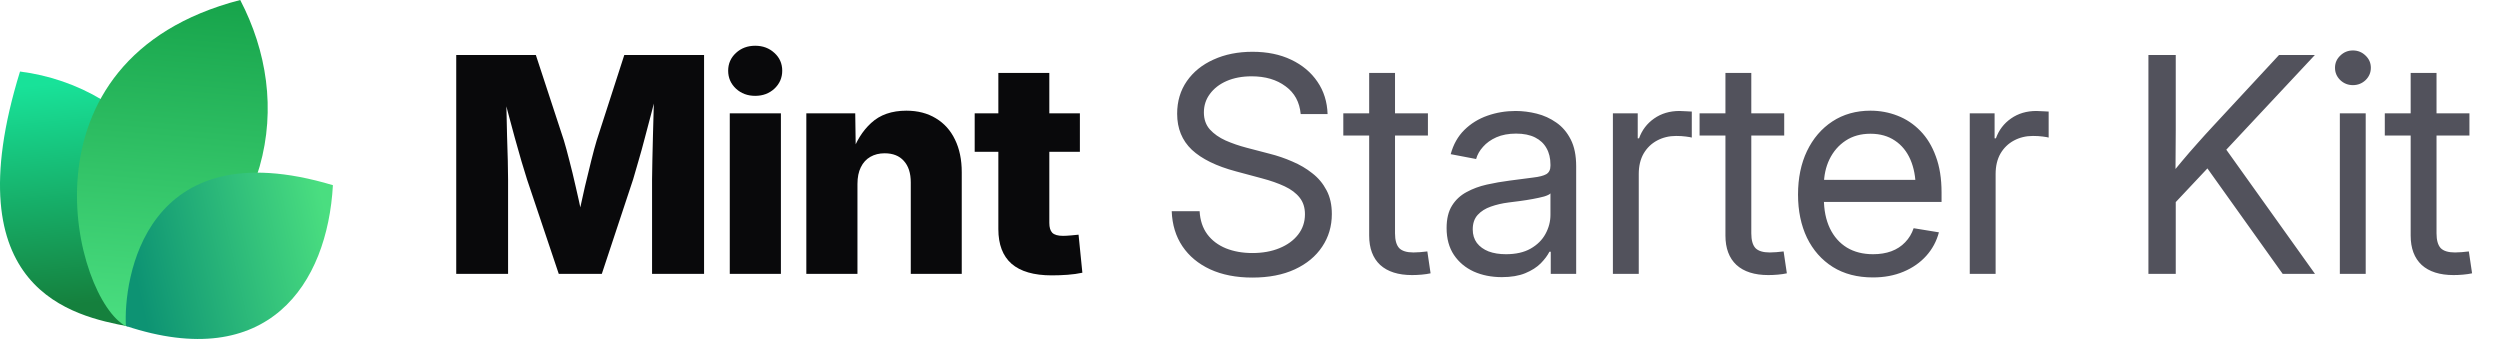
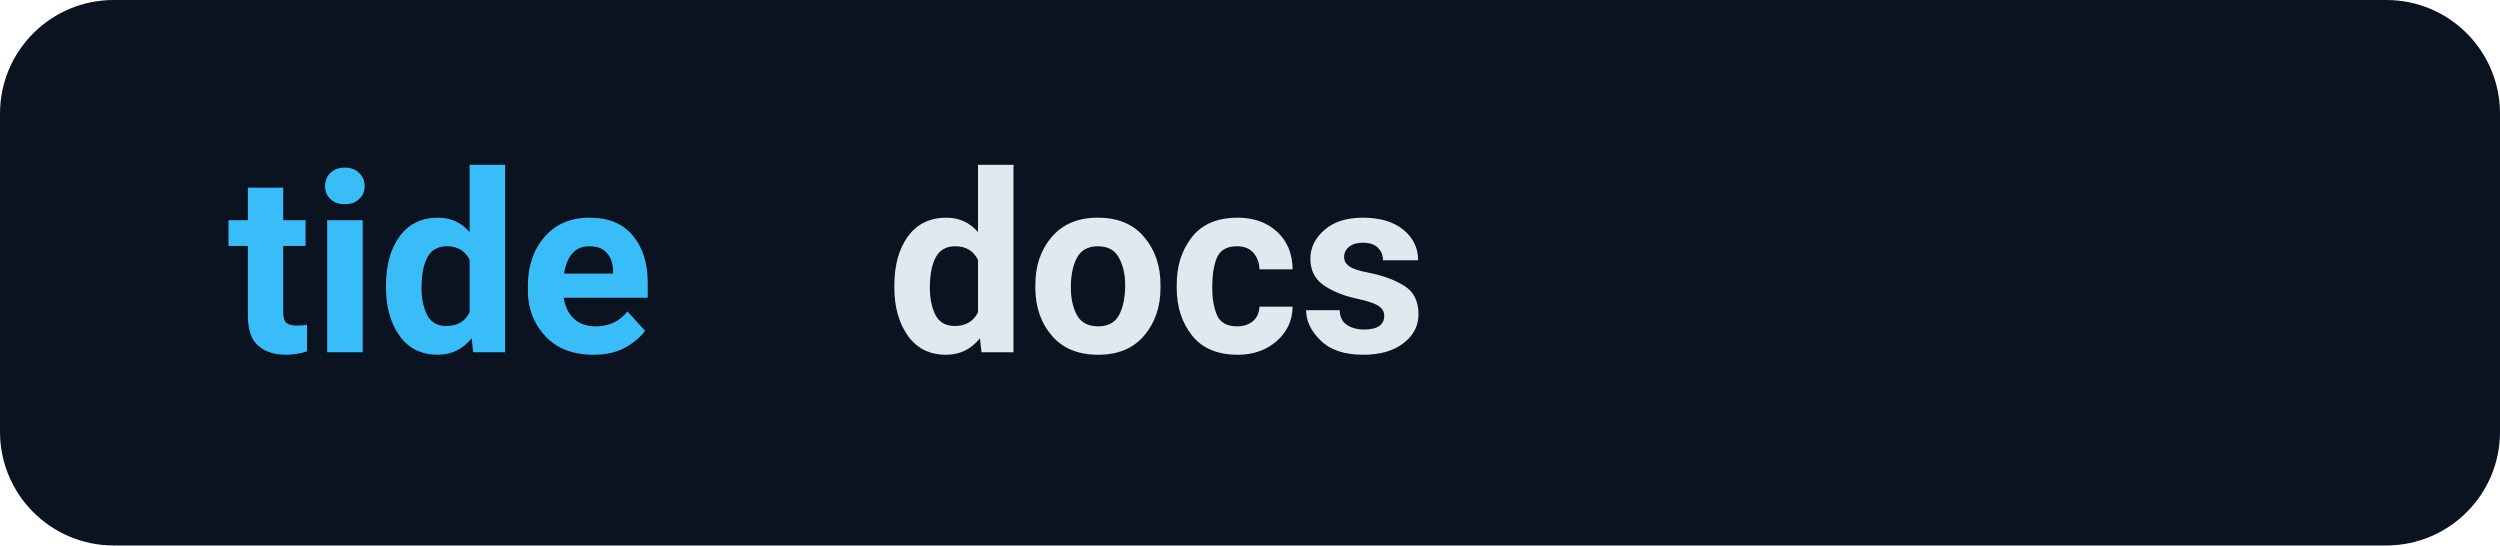
- <svg xmlns="http://www.w3.org/2000/svg" width="177" height="24" viewBox="0 0 177 24" fill="none">
-   <path d="M9.061 23.108C5.268 22.377 -3.391 20.627 1.417 5.064C9.634 6.099 16.973 14.064 9.061 23.108Z" fill="url(#paint0_linear_17557_2020)" />
-   <path d="M8.919 23.094C5.276 21.222 0.784 4.209 17.007 0C20.757 7.193 19.621 16.545 8.919 23.094Z" fill="url(#paint1_linear_17557_2020)" />
-   <path d="M8.914 23.079C8.735 19.882 10.159 9.085 23.57 13.111C23.181 20.123 18.984 26.418 8.914 23.079Z" fill="url(#paint2_linear_17557_2020)" />
-   <path d="M32.301 19.392V3.894H37.938L39.925 9.948C40.036 10.315 40.164 10.787 40.31 11.362C40.462 11.938 40.611 12.552 40.757 13.204C40.91 13.855 41.048 14.483 41.173 15.086C41.305 15.682 41.412 16.192 41.495 16.615H40.695C40.771 16.192 40.871 15.682 40.996 15.086C41.128 14.49 41.267 13.866 41.412 13.214C41.565 12.562 41.714 11.948 41.86 11.373C42.005 10.79 42.133 10.315 42.244 9.948L44.2 3.894H49.848V19.392H46.166V12.704C46.166 12.357 46.173 11.917 46.187 11.383C46.2 10.849 46.214 10.27 46.228 9.646C46.249 9.022 46.266 8.391 46.28 7.753C46.301 7.115 46.311 6.519 46.311 5.964H46.623C46.485 6.561 46.332 7.181 46.166 7.826C45.999 8.471 45.833 9.102 45.666 9.719C45.507 10.336 45.351 10.901 45.198 11.414C45.053 11.928 44.928 12.357 44.824 12.704L42.608 19.392H39.561L37.314 12.704C37.203 12.357 37.072 11.928 36.919 11.414C36.773 10.901 36.614 10.34 36.441 9.729C36.274 9.112 36.104 8.481 35.931 7.836C35.764 7.192 35.608 6.567 35.463 5.964H35.827C35.834 6.512 35.844 7.105 35.858 7.743C35.872 8.374 35.886 9.005 35.9 9.636C35.92 10.26 35.938 10.839 35.952 11.373C35.965 11.907 35.972 12.351 35.972 12.704V19.392H32.301ZM51.668 19.392V8.024H55.288V19.392H51.668ZM53.468 6.786C52.927 6.786 52.473 6.616 52.105 6.276C51.738 5.93 51.554 5.507 51.554 5.007C51.554 4.508 51.738 4.088 52.105 3.749C52.473 3.409 52.927 3.239 53.468 3.239C54.009 3.239 54.463 3.409 54.83 3.749C55.198 4.082 55.382 4.501 55.382 5.007C55.382 5.507 55.198 5.93 54.83 6.276C54.463 6.616 54.009 6.786 53.468 6.786ZM60.708 13.027V19.392H57.088V8.024H60.551L60.593 10.967H60.281C60.593 10.024 61.061 9.268 61.685 8.7C62.309 8.124 63.138 7.836 64.171 7.836C64.975 7.836 65.672 8.017 66.262 8.377C66.851 8.731 67.302 9.234 67.614 9.885C67.933 10.537 68.092 11.307 68.092 12.194V19.392H64.483V12.912C64.483 12.26 64.32 11.754 63.994 11.394C63.675 11.033 63.221 10.853 62.632 10.853C62.25 10.853 61.914 10.936 61.623 11.102C61.332 11.269 61.106 11.515 60.947 11.841C60.787 12.16 60.708 12.555 60.708 13.027ZM76.456 8.024V10.749H69.008V8.024H76.456ZM70.683 5.163H74.292V15.783C74.292 16.102 74.361 16.334 74.5 16.48C74.646 16.625 74.899 16.698 75.259 16.698C75.405 16.698 75.596 16.688 75.831 16.667C76.074 16.646 76.251 16.629 76.362 16.615L76.632 19.309C76.313 19.378 75.963 19.427 75.582 19.455C75.207 19.482 74.836 19.496 74.469 19.496C73.2 19.496 72.25 19.222 71.619 18.674C70.995 18.127 70.683 17.308 70.683 16.22V5.163Z" fill="#09090B" />
-   <path d="M88.667 19.652C87.523 19.652 86.528 19.458 85.682 19.07C84.843 18.681 84.188 18.137 83.716 17.437C83.245 16.736 82.992 15.908 82.957 14.951H84.933C84.968 15.596 85.148 16.14 85.474 16.584C85.8 17.021 86.24 17.354 86.795 17.582C87.35 17.804 87.974 17.915 88.667 17.915C89.388 17.915 90.026 17.801 90.581 17.572C91.143 17.343 91.583 17.024 91.902 16.615C92.228 16.199 92.391 15.717 92.391 15.169C92.391 14.698 92.266 14.306 92.017 13.994C91.767 13.675 91.413 13.408 90.956 13.193C90.498 12.978 89.954 12.787 89.323 12.621L87.502 12.132C86.123 11.765 85.082 11.255 84.382 10.603C83.689 9.944 83.342 9.095 83.342 8.055C83.342 7.174 83.571 6.404 84.028 5.746C84.486 5.087 85.117 4.577 85.921 4.217C86.726 3.849 87.645 3.666 88.678 3.666C89.718 3.666 90.63 3.853 91.413 4.227C92.204 4.602 92.824 5.122 93.275 5.787C93.726 6.446 93.965 7.209 93.993 8.076H92.089C92.013 7.23 91.656 6.574 91.018 6.11C90.387 5.638 89.586 5.403 88.615 5.403C87.95 5.403 87.36 5.513 86.847 5.735C86.341 5.957 85.946 6.262 85.661 6.651C85.377 7.032 85.235 7.469 85.235 7.961C85.235 8.447 85.377 8.849 85.661 9.168C85.946 9.48 86.317 9.74 86.774 9.948C87.232 10.149 87.724 10.319 88.251 10.457L89.884 10.884C90.439 11.023 90.977 11.206 91.496 11.435C92.023 11.657 92.495 11.934 92.911 12.267C93.334 12.593 93.67 12.995 93.92 13.474C94.17 13.945 94.294 14.504 94.294 15.149C94.294 16.015 94.066 16.788 93.608 17.468C93.157 18.148 92.512 18.681 91.673 19.07C90.834 19.458 89.832 19.652 88.667 19.652ZM101.097 8.024V9.594H95.106V8.024H101.097ZM96.937 5.163H98.767V16.521C98.767 17 98.865 17.347 99.059 17.562C99.26 17.77 99.6 17.874 100.078 17.874C100.21 17.874 100.366 17.867 100.546 17.853C100.733 17.832 100.903 17.815 101.056 17.801L101.285 19.351C101.097 19.392 100.886 19.423 100.65 19.444C100.414 19.465 100.189 19.475 99.974 19.475C98.996 19.475 98.244 19.236 97.717 18.758C97.197 18.272 96.937 17.579 96.937 16.677V5.163ZM106.33 19.621C105.595 19.621 104.932 19.489 104.343 19.226C103.754 18.955 103.285 18.564 102.939 18.05C102.592 17.53 102.419 16.896 102.419 16.147C102.419 15.495 102.547 14.965 102.804 14.556C103.06 14.146 103.403 13.828 103.833 13.599C104.263 13.363 104.742 13.186 105.269 13.068C105.796 12.95 106.333 12.857 106.881 12.787C107.574 12.69 108.132 12.617 108.555 12.569C108.978 12.52 109.287 12.441 109.481 12.33C109.675 12.212 109.772 12.014 109.772 11.737V11.654C109.772 11.203 109.679 10.815 109.492 10.489C109.311 10.163 109.041 9.91 108.68 9.729C108.32 9.549 107.872 9.459 107.338 9.459C106.805 9.459 106.34 9.546 105.945 9.719C105.556 9.892 105.241 10.118 104.998 10.395C104.755 10.665 104.593 10.953 104.509 11.258L102.71 10.915C102.897 10.222 103.22 9.65 103.677 9.199C104.135 8.748 104.679 8.412 105.31 8.19C105.941 7.968 106.607 7.857 107.307 7.857C107.8 7.857 108.295 7.92 108.795 8.044C109.301 8.169 109.765 8.381 110.188 8.679C110.611 8.97 110.951 9.369 111.208 9.875C111.464 10.374 111.593 11.005 111.593 11.768V19.392H109.793V17.822H109.7C109.568 18.085 109.363 18.359 109.086 18.643C108.809 18.921 108.444 19.153 107.994 19.34C107.543 19.527 106.988 19.621 106.33 19.621ZM106.621 17.998C107.321 17.998 107.904 17.867 108.368 17.603C108.84 17.333 109.19 16.986 109.419 16.563C109.654 16.133 109.772 15.682 109.772 15.211V13.692C109.703 13.769 109.554 13.841 109.325 13.911C109.096 13.973 108.829 14.032 108.524 14.088C108.226 14.143 107.921 14.192 107.609 14.233C107.304 14.275 107.033 14.309 106.798 14.337C106.354 14.393 105.938 14.49 105.549 14.628C105.168 14.76 104.86 14.954 104.624 15.211C104.388 15.467 104.27 15.811 104.27 16.241C104.27 16.615 104.367 16.934 104.561 17.198C104.762 17.461 105.04 17.662 105.393 17.801C105.747 17.933 106.156 17.998 106.621 17.998ZM114.193 19.392V8.024H115.951V9.792H116.045C116.253 9.209 116.61 8.741 117.116 8.388C117.622 8.034 118.219 7.857 118.905 7.857C119.058 7.857 119.217 7.864 119.384 7.878C119.55 7.885 119.682 7.892 119.779 7.899V9.74C119.716 9.719 119.578 9.695 119.363 9.667C119.155 9.639 118.922 9.625 118.666 9.625C118.174 9.625 117.726 9.733 117.324 9.948C116.922 10.163 116.603 10.471 116.367 10.874C116.138 11.276 116.024 11.758 116.024 12.319V19.392H114.193ZM126.322 8.024V9.594H120.33V8.024H126.322ZM122.161 5.163H123.992V16.521C123.992 17 124.089 17.347 124.283 17.562C124.484 17.77 124.824 17.874 125.302 17.874C125.434 17.874 125.59 17.867 125.77 17.853C125.958 17.832 126.127 17.815 126.28 17.801L126.509 19.351C126.322 19.392 126.11 19.423 125.874 19.444C125.639 19.465 125.413 19.475 125.198 19.475C124.221 19.475 123.468 19.236 122.941 18.758C122.421 18.272 122.161 17.579 122.161 16.677V5.163ZM132.604 19.642C131.502 19.642 130.555 19.396 129.765 18.903C128.974 18.404 128.364 17.714 127.934 16.834C127.511 15.946 127.3 14.927 127.3 13.775C127.3 12.611 127.511 11.584 127.934 10.697C128.364 9.802 128.964 9.102 129.734 8.596C130.51 8.089 131.408 7.836 132.428 7.836C133.1 7.836 133.738 7.954 134.341 8.19C134.952 8.426 135.489 8.783 135.954 9.261C136.425 9.74 136.793 10.343 137.056 11.071C137.327 11.792 137.462 12.645 137.462 13.63V14.296H128.433V12.735H136.463L135.631 13.297C135.631 12.541 135.506 11.876 135.257 11.3C135.007 10.725 134.643 10.277 134.165 9.958C133.686 9.632 133.107 9.469 132.428 9.469C131.748 9.469 131.162 9.632 130.67 9.958C130.177 10.284 129.796 10.725 129.526 11.279C129.262 11.827 129.13 12.441 129.13 13.12V14.046C129.13 14.864 129.273 15.572 129.557 16.168C129.841 16.757 130.243 17.211 130.763 17.53C131.283 17.842 131.901 17.998 132.615 17.998C133.093 17.998 133.523 17.929 133.905 17.79C134.293 17.645 134.619 17.433 134.882 17.156C135.153 16.879 135.354 16.546 135.486 16.157L137.275 16.449C137.108 17.08 136.81 17.634 136.38 18.113C135.95 18.591 135.413 18.966 134.768 19.236C134.123 19.507 133.402 19.642 132.604 19.642ZM139.459 19.392V8.024H141.217V9.792H141.311C141.519 9.209 141.876 8.741 142.382 8.388C142.888 8.034 143.485 7.857 144.171 7.857C144.324 7.857 144.483 7.864 144.649 7.878C144.816 7.885 144.948 7.892 145.045 7.899V9.74C144.982 9.719 144.844 9.695 144.629 9.667C144.421 9.639 144.188 9.625 143.932 9.625C143.439 9.625 142.992 9.733 142.59 9.948C142.188 10.163 141.869 10.471 141.633 10.874C141.404 11.276 141.29 11.758 141.29 12.319V19.392H139.459ZM153.429 14.961V12.715C153.783 12.257 154.136 11.82 154.49 11.404C154.844 10.981 155.204 10.565 155.572 10.156C155.939 9.74 156.314 9.327 156.695 8.918L161.355 3.894H163.893L157.277 10.967H157.184L153.429 14.961ZM152.108 19.392V3.894H154.043V9.241L154.022 12.559L154.043 13.505V19.392H152.108ZM161.615 19.392L155.967 11.477L157.173 9.969L163.903 19.392H161.615ZM165.661 19.392V8.024H167.492V19.392H165.661ZM166.587 6.027C166.24 6.027 165.942 5.909 165.692 5.673C165.443 5.43 165.318 5.139 165.318 4.799C165.318 4.459 165.443 4.172 165.692 3.936C165.942 3.693 166.24 3.572 166.587 3.572C166.934 3.572 167.232 3.693 167.482 3.936C167.731 4.172 167.856 4.459 167.856 4.799C167.856 5.139 167.731 5.43 167.482 5.673C167.232 5.909 166.934 6.027 166.587 6.027ZM174.836 8.024V9.594H168.844V8.024H174.836ZM170.675 5.163H172.506V16.521C172.506 17 172.603 17.347 172.797 17.562C172.998 17.77 173.338 17.874 173.816 17.874C173.948 17.874 174.104 17.867 174.284 17.853C174.472 17.832 174.641 17.815 174.794 17.801L175.023 19.351C174.836 19.392 174.624 19.423 174.388 19.444C174.153 19.465 173.927 19.475 173.712 19.475C172.735 19.475 171.982 19.236 171.455 18.758C170.935 18.272 170.675 17.579 170.675 16.677V5.163Z" fill="#52525C" />
-   <defs>
-     <linearGradient id="paint0_linear_17557_2020" x1="3.776" y1="5.916" x2="5.232" y2="21.559" gradientUnits="userSpaceOnUse">
-       <stop stop-color="#18E299" />
-       <stop offset="1" stop-color="#15803D" />
-     </linearGradient>
-     <linearGradient id="paint1_linear_17557_2020" x1="12.171" y1="-0.718" x2="10.19" y2="22.983" gradientUnits="userSpaceOnUse">
-       <stop stop-color="#16A34A" />
-       <stop offset="1" stop-color="#4ADE80" />
-     </linearGradient>
-     <linearGradient id="paint2_linear_17557_2020" x1="23.133" y1="15.353" x2="9.338" y2="18.52" gradientUnits="userSpaceOnUse">
-       <stop stop-color="#4ADE80" />
-       <stop offset="1" stop-color="#0D9373" />
-     </linearGradient>
-   </defs>
+ <svg xmlns="http://www.w3.org/2000/svg" width="220" height="48" viewBox="0 0 220 48" fill="none">
+   <rect width="220" height="48" rx="10" fill="#0B1220" />
+   <text x="20" y="31" font-family="ui-sans-serif, system-ui, -apple-system, Segoe UI, Roboto" font-size="22" font-weight="700" fill="#38BDF8">tide</text>
+   <text x="78" y="31" font-family="ui-sans-serif, system-ui, -apple-system, Segoe UI, Roboto" font-size="22" font-weight="700" fill="#E2E8F0">docs</text>
</svg>
